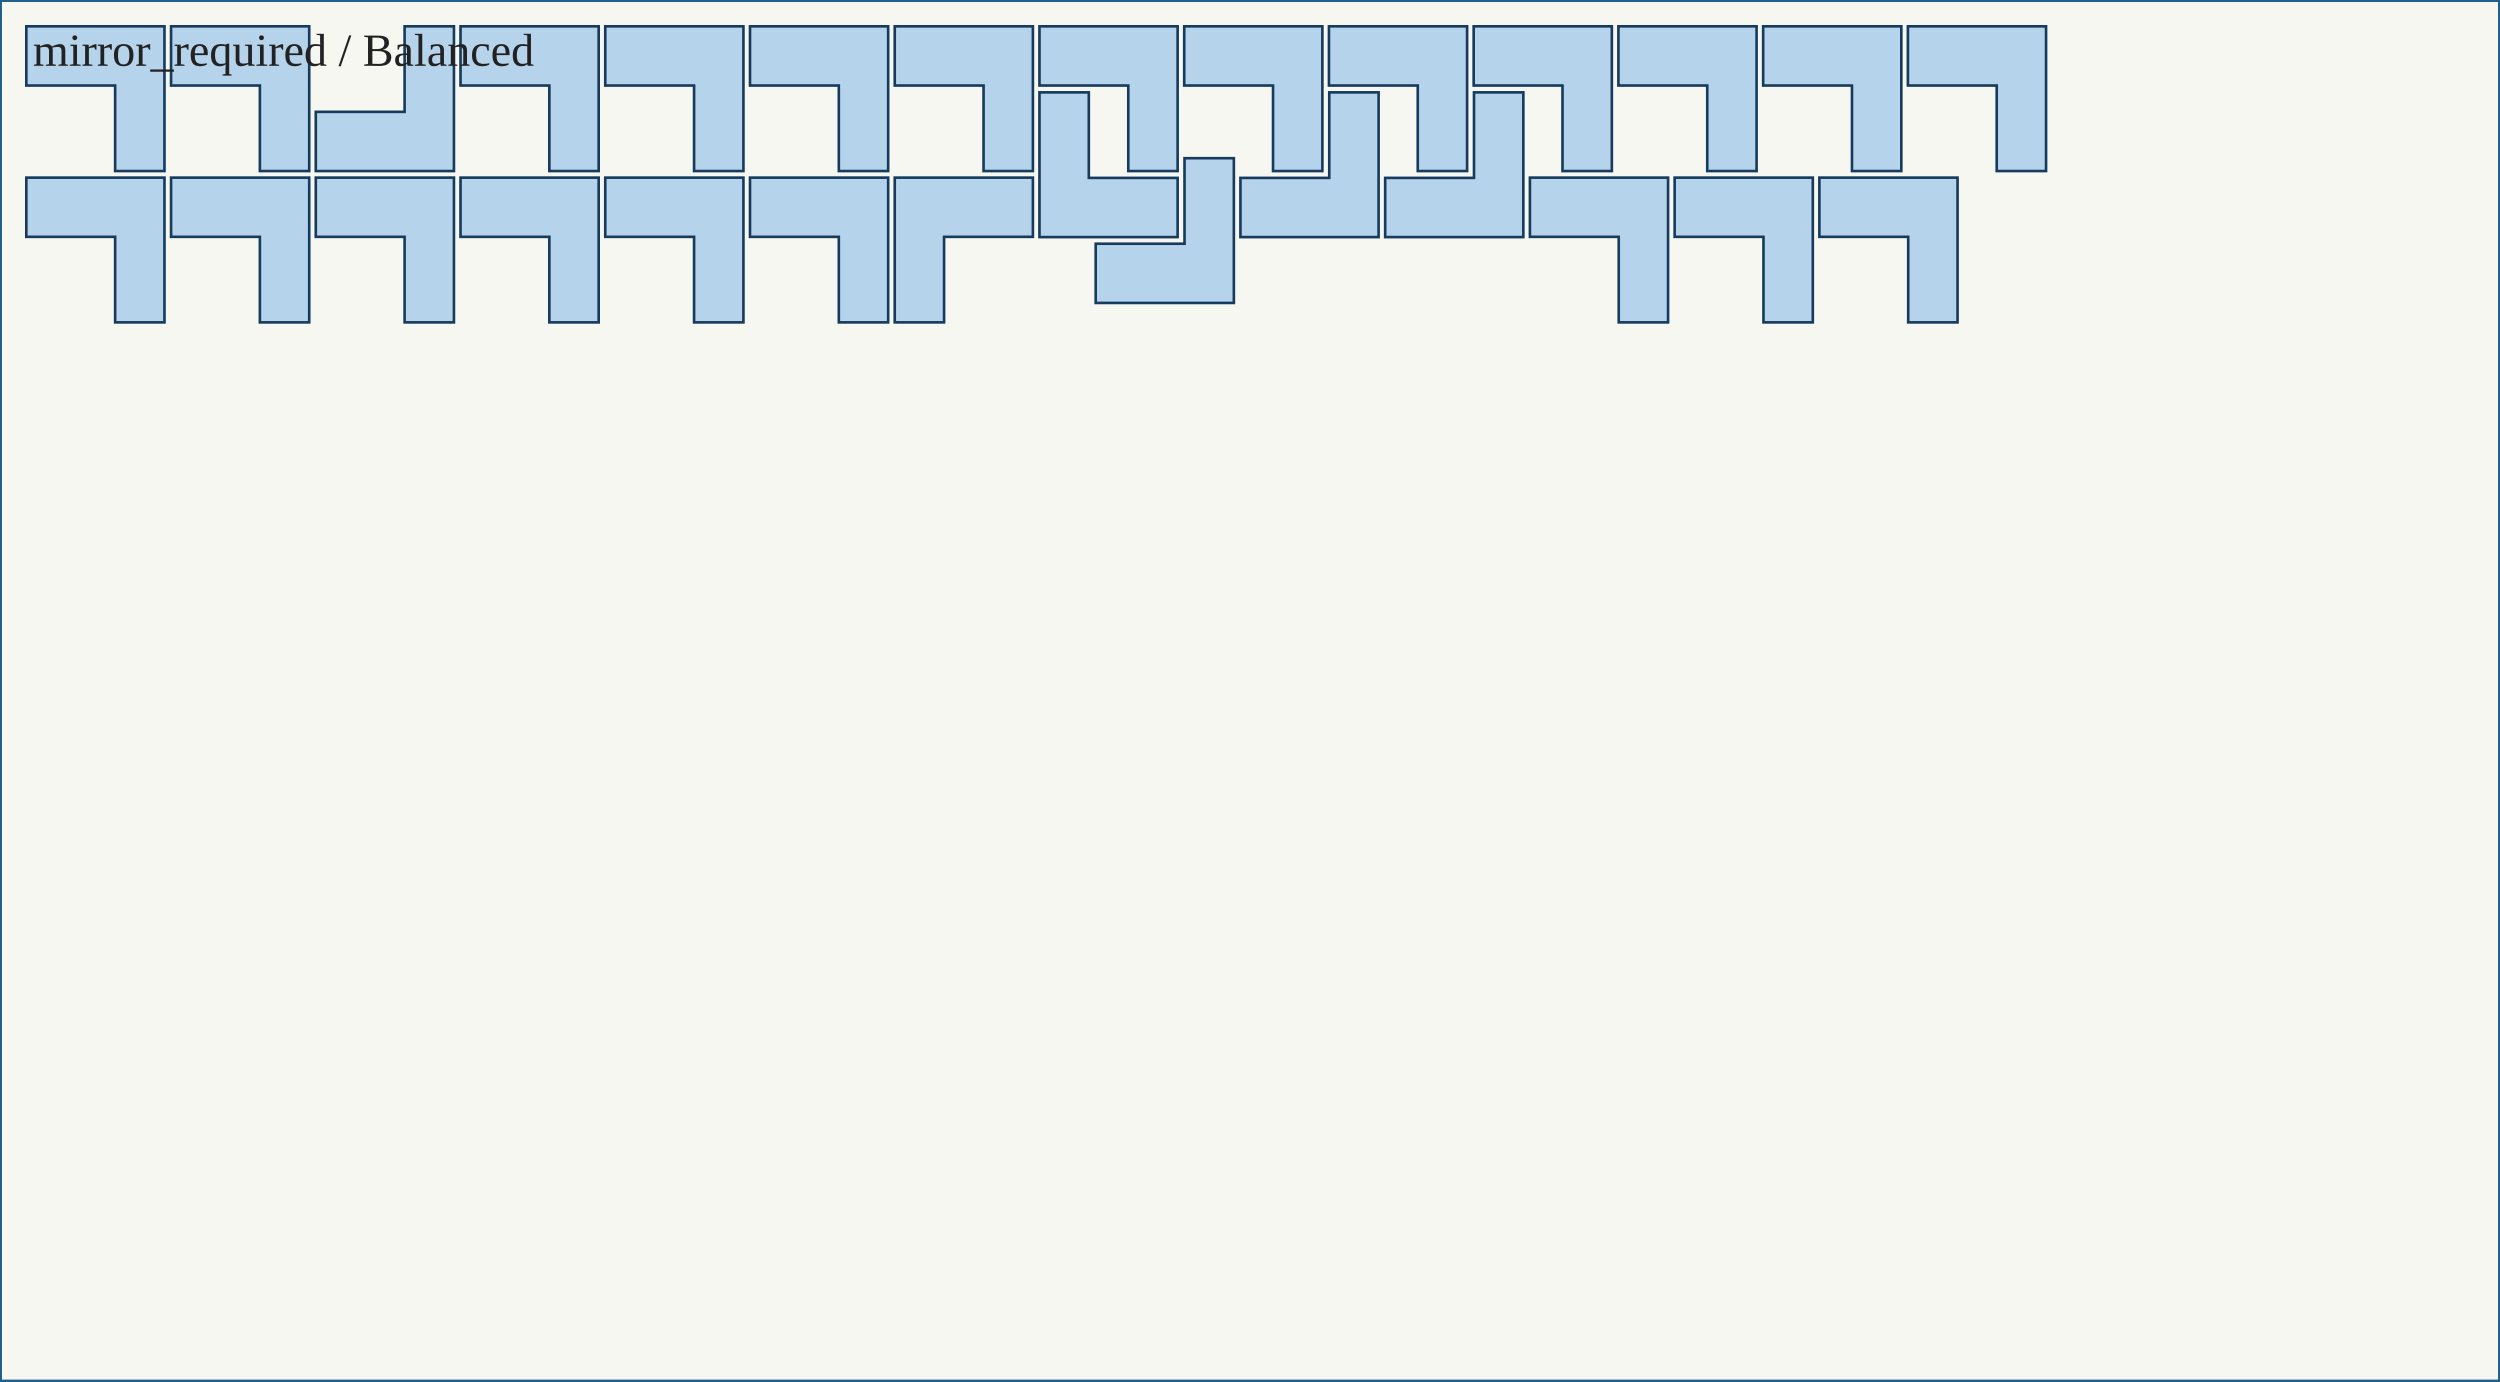
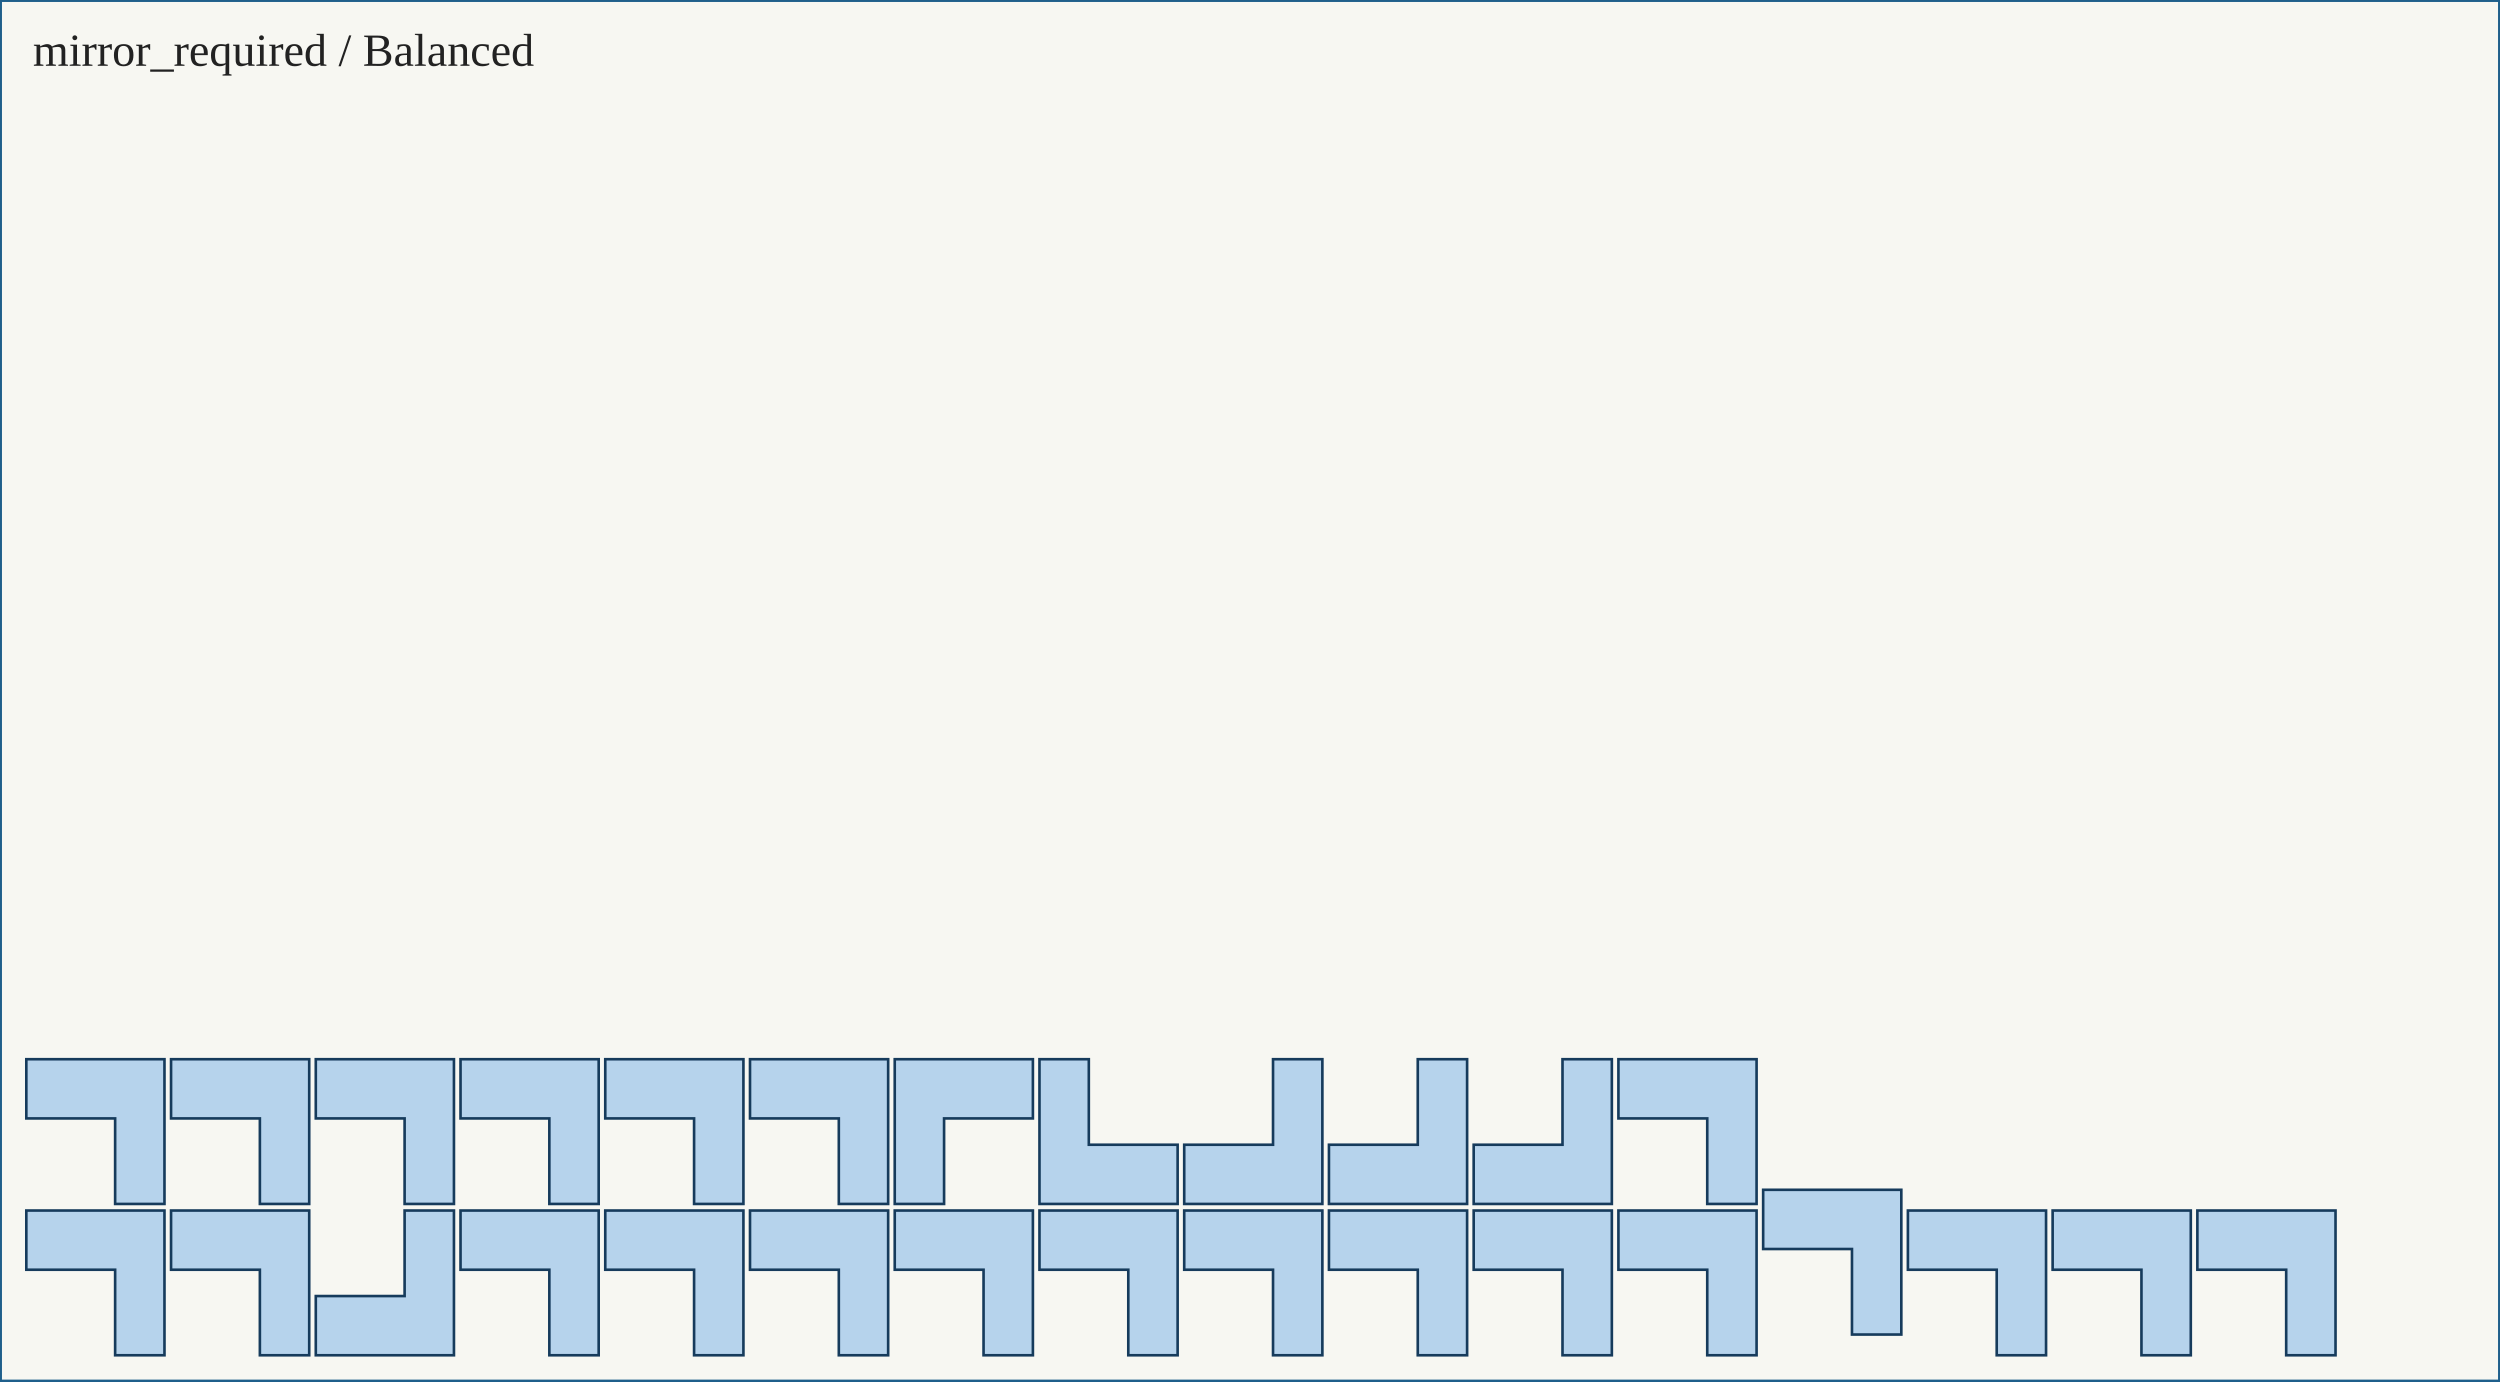
<svg xmlns="http://www.w3.org/2000/svg" width="760.000" height="420.000" viewBox="0 0 760.000 420.000">
  <rect x="0" y="0" width="760.000" height="420.000" fill="#f7f7f2" />
  <g fill="none" stroke="#2a2a2a" stroke-width="1.2">
    <path d="M 0.000 0.000 L 760.000 0.000 L 760.000 420.000 L 0.000 420.000 L 0.000 0.000 Z" stroke="#1f5f8b" />
  </g>
  <g fill="#86b8e7" fill-opacity="0.58" stroke="#163b5c" stroke-width="0.8">
    <g id="part-0">
-       <path d="M 182.000 8.000 L 182.000 52.000 L 167.000 52.000 L 167.000 26.000 L 140.000 26.000 L 140.000 8.000 L 182.000 8.000 Z" />
+       <path d="M 50.000 368.000 L 50.000 412.000 L 35.000 412.000 L 35.000 386.000 L 8.000 386.000 L 8.000 368.000 L 50.000 368.000 Z" />
    </g>
    <g id="part-1">
-       <path d="M 551.094 54.000 L 551.094 98.000 L 536.094 98.000 L 536.094 72.000 L 509.094 72.000 L 509.094 54.000 L 551.094 54.000 Z" />
+       <path d="M 94.000 368.000 L 94.000 412.000 L 79.000 412.000 L 79.000 386.000 L 52.000 386.000 L 52.000 368.000 L 94.000 368.000 Z" />
    </g>
    <g id="part-2">
-       <path d="M 138.000 52.000 L 138.000 8.000 L 123.000 8.000 L 123.000 34.000 L 96.000 34.000 L 96.000 52.000 L 138.000 52.000 Z" />
+       <path d="M 138.000 412.000 L 138.000 368.000 L 123.000 368.000 L 123.000 394.000 L 96.000 394.000 L 96.000 412.000 L 138.000 412.000 Z" />
    </g>
    <g id="part-3">
-       <path d="M 50.000 8.000 L 50.000 52.000 L 35.000 52.000 L 35.000 26.000 L 8.000 26.000 L 8.000 8.000 L 50.000 8.000 Z" />
+       <path d="M 182.000 368.000 L 182.000 412.000 L 167.000 412.000 L 167.000 386.000 L 140.000 386.000 L 140.000 368.000 L 182.000 368.000 Z" />
    </g>
    <g id="part-4">
-       <path d="M 226.000 8.000 L 226.000 52.000 L 211.000 52.000 L 211.000 26.000 L 184.000 26.000 L 184.000 8.000 L 226.000 8.000 Z" />
+       <path d="M 226.000 368.000 L 226.000 412.000 L 211.000 412.000 L 211.000 386.000 L 184.000 386.000 L 184.000 368.000 L 226.000 368.000 Z" />
    </g>
    <g id="part-5">
-       <path d="M 595.094 54.000 L 595.094 98.000 L 580.094 98.000 L 580.094 72.000 L 553.094 72.000 L 553.094 54.000 L 595.094 54.000 Z" />
+       <path d="M 270.000 368.000 L 270.000 412.000 L 255.000 412.000 L 255.000 386.000 L 228.000 386.000 L 228.000 368.000 L 270.000 368.000 Z" />
    </g>
    <g id="part-6">
-       <path d="M 270.000 8.000 L 270.000 52.000 L 255.000 52.000 L 255.000 26.000 L 228.000 26.000 L 228.000 8.000 L 270.000 8.000 Z" />
+       <path d="M 314.000 368.000 L 314.000 412.000 L 299.000 412.000 L 299.000 386.000 L 272.000 386.000 L 272.000 368.000 L 314.000 368.000 Z" />
    </g>
    <g id="part-7">
-       <path d="M 314.000 8.000 L 314.000 52.000 L 299.000 52.000 L 299.000 26.000 L 272.000 26.000 L 272.000 8.000 L 314.000 8.000 Z" />
+       <path d="M 358.000 368.000 L 358.000 412.000 L 343.000 412.000 L 343.000 386.000 L 316.000 386.000 L 316.000 368.000 L 358.000 368.000 Z" />
    </g>
    <g id="part-8">
-       <path d="M 358.000 8.000 L 358.000 52.000 L 343.000 52.000 L 343.000 26.000 L 316.000 26.000 L 316.000 8.000 L 358.000 8.000 Z" />
+       <path d="M 402.000 368.000 L 402.000 412.000 L 387.000 412.000 L 387.000 386.000 L 360.000 386.000 L 360.000 368.000 L 402.000 368.000 Z" />
    </g>
    <g id="part-9">
-       <path d="M 402.000 8.000 L 402.000 52.000 L 387.000 52.000 L 387.000 26.000 L 360.000 26.000 L 360.000 8.000 L 402.000 8.000 Z" />
+       <path d="M 446.000 368.000 L 446.000 412.000 L 431.000 412.000 L 431.000 386.000 L 404.000 386.000 L 404.000 368.000 L 446.000 368.000 Z" />
    </g>
    <g id="part-10">
-       <path d="M 446.000 8.000 L 446.000 52.000 L 431.000 52.000 L 431.000 26.000 L 404.000 26.000 L 404.000 8.000 L 446.000 8.000 Z" />
+       <path d="M 490.000 368.000 L 490.000 412.000 L 475.000 412.000 L 475.000 386.000 L 448.000 386.000 L 448.000 368.000 L 490.000 368.000 Z" />
    </g>
    <g id="part-11">
-       <path d="M 490.000 8.000 L 490.000 52.000 L 475.000 52.000 L 475.000 26.000 L 448.000 26.000 L 448.000 8.000 L 490.000 8.000 Z" />
+       <path d="M 534.000 368.000 L 534.000 412.000 L 519.000 412.000 L 519.000 386.000 L 492.000 386.000 L 492.000 368.000 L 534.000 368.000 Z" />
    </g>
    <g id="part-12">
-       <path d="M 534.000 8.000 L 534.000 52.000 L 519.000 52.000 L 519.000 26.000 L 492.000 26.000 L 492.000 8.000 L 534.000 8.000 Z" />
+       <path d="M 578.000 361.700 L 578.000 405.700 L 563.000 405.700 L 563.000 379.700 L 536.000 379.700 L 536.000 361.700 L 578.000 361.700 Z" />
    </g>
    <g id="part-13">
-       <path d="M 578.000 8.000 L 578.000 52.000 L 563.000 52.000 L 563.000 26.000 L 536.000 26.000 L 536.000 8.000 L 578.000 8.000 Z" />
+       <path d="M 622.000 368.000 L 622.000 412.000 L 607.000 412.000 L 607.000 386.000 L 580.000 386.000 L 580.000 368.000 L 622.000 368.000 Z" />
    </g>
    <g id="part-14">
-       <path d="M 622.000 8.000 L 622.000 52.000 L 607.000 52.000 L 607.000 26.000 L 580.000 26.000 L 580.000 8.000 L 622.000 8.000 Z" />
+       <path d="M 666.000 368.000 L 666.000 412.000 L 651.000 412.000 L 651.000 386.000 L 624.000 386.000 L 624.000 368.000 L 666.000 368.000 Z" />
    </g>
    <g id="part-15">
-       <path d="M 50.000 54.000 L 50.000 98.000 L 35.000 98.000 L 35.000 72.000 L 8.000 72.000 L 8.000 54.000 L 50.000 54.000 Z" />
+       <path d="M 710.000 368.000 L 710.000 412.000 L 695.000 412.000 L 695.000 386.000 L 668.000 386.000 L 668.000 368.000 L 710.000 368.000 Z" />
    </g>
    <g id="part-16">
-       <path d="M 94.000 54.000 L 94.000 98.000 L 79.000 98.000 L 79.000 72.000 L 52.000 72.000 L 52.000 54.000 L 94.000 54.000 Z" />
+       <path d="M 50.000 322.000 L 50.000 366.000 L 35.000 366.000 L 35.000 340.000 L 8.000 340.000 L 8.000 322.000 L 50.000 322.000 Z" />
    </g>
    <g id="part-17">
-       <path d="M 94.000 8.000 L 94.000 52.000 L 79.000 52.000 L 79.000 26.000 L 52.000 26.000 L 52.000 8.000 L 94.000 8.000 Z" />
+       <path d="M 94.000 322.000 L 94.000 366.000 L 79.000 366.000 L 79.000 340.000 L 52.000 340.000 L 52.000 322.000 L 94.000 322.000 Z" />
    </g>
    <g id="part-18">
-       <path d="M 138.000 54.000 L 138.000 98.000 L 123.000 98.000 L 123.000 72.000 L 96.000 72.000 L 96.000 54.000 L 138.000 54.000 Z" />
+       <path d="M 138.000 322.000 L 138.000 366.000 L 123.000 366.000 L 123.000 340.000 L 96.000 340.000 L 96.000 322.000 L 138.000 322.000 Z" />
    </g>
    <g id="part-19">
-       <path d="M 182.000 54.000 L 182.000 98.000 L 167.000 98.000 L 167.000 72.000 L 140.000 72.000 L 140.000 54.000 L 182.000 54.000 Z" />
+       <path d="M 182.000 322.000 L 182.000 366.000 L 167.000 366.000 L 167.000 340.000 L 140.000 340.000 L 140.000 322.000 L 182.000 322.000 Z" />
    </g>
    <g id="part-20">
-       <path d="M 226.000 54.000 L 226.000 98.000 L 211.000 98.000 L 211.000 72.000 L 184.000 72.000 L 184.000 54.000 L 226.000 54.000 Z" />
+       <path d="M 226.000 322.000 L 226.000 366.000 L 211.000 366.000 L 211.000 340.000 L 184.000 340.000 L 184.000 322.000 L 226.000 322.000 Z" />
    </g>
    <g id="part-21">
-       <path d="M 270.000 54.000 L 270.000 98.000 L 255.000 98.000 L 255.000 72.000 L 228.000 72.000 L 228.000 54.000 L 270.000 54.000 Z" />
+       <path d="M 270.000 322.000 L 270.000 366.000 L 255.000 366.000 L 255.000 340.000 L 228.000 340.000 L 228.000 322.000 L 270.000 322.000 Z" />
    </g>
    <g id="part-22">
-       <path d="M 272.000 54.000 L 272.000 98.000 L 287.000 98.000 L 287.000 72.000 L 314.000 72.000 L 314.000 54.000 L 272.000 54.000 Z" />
+       <path d="M 272.000 322.000 L 272.000 366.000 L 287.000 366.000 L 287.000 340.000 L 314.000 340.000 L 314.000 322.000 L 272.000 322.000 Z" />
    </g>
    <g id="part-23">
-       <path d="M 316.000 72.078 L 316.000 28.078 L 331.000 28.078 L 331.000 54.078 L 358.000 54.078 L 358.000 72.078 L 316.000 72.078 Z" />
+       <path d="M 316.000 366.000 L 316.000 322.000 L 331.000 322.000 L 331.000 348.000 L 358.000 348.000 L 358.000 366.000 L 316.000 366.000 Z" />
    </g>
    <g id="part-24">
-       <path d="M 375.094 92.094 L 375.094 48.094 L 360.094 48.094 L 360.094 74.094 L 333.094 74.094 L 333.094 92.094 L 375.094 92.094 Z" />
+       <path d="M 402.000 366.000 L 402.000 322.000 L 387.000 322.000 L 387.000 348.000 L 360.000 348.000 L 360.000 366.000 L 402.000 366.000 Z" />
    </g>
    <g id="part-25">
-       <path d="M 419.094 72.078 L 419.094 28.078 L 404.094 28.078 L 404.094 54.078 L 377.094 54.078 L 377.094 72.078 L 419.094 72.078 Z" />
+       <path d="M 446.000 366.000 L 446.000 322.000 L 431.000 322.000 L 431.000 348.000 L 404.000 348.000 L 404.000 366.000 L 446.000 366.000 Z" />
    </g>
    <g id="part-26">
-       <path d="M 463.094 72.078 L 463.094 28.078 L 448.094 28.078 L 448.094 54.078 L 421.094 54.078 L 421.094 72.078 L 463.094 72.078 Z" />
+       <path d="M 490.000 366.000 L 490.000 322.000 L 475.000 322.000 L 475.000 348.000 L 448.000 348.000 L 448.000 366.000 L 490.000 366.000 Z" />
    </g>
    <g id="part-27">
-       <path d="M 507.094 54.000 L 507.094 98.000 L 492.094 98.000 L 492.094 72.000 L 465.094 72.000 L 465.094 54.000 L 507.094 54.000 Z" />
+       <path d="M 534.000 322.000 L 534.000 366.000 L 519.000 366.000 L 519.000 340.000 L 492.000 340.000 L 492.000 322.000 L 534.000 322.000 Z" />
    </g>
  </g>
  <text x="10" y="20" font-size="14" fill="#222">mirror_required / Balanced</text>
</svg>
